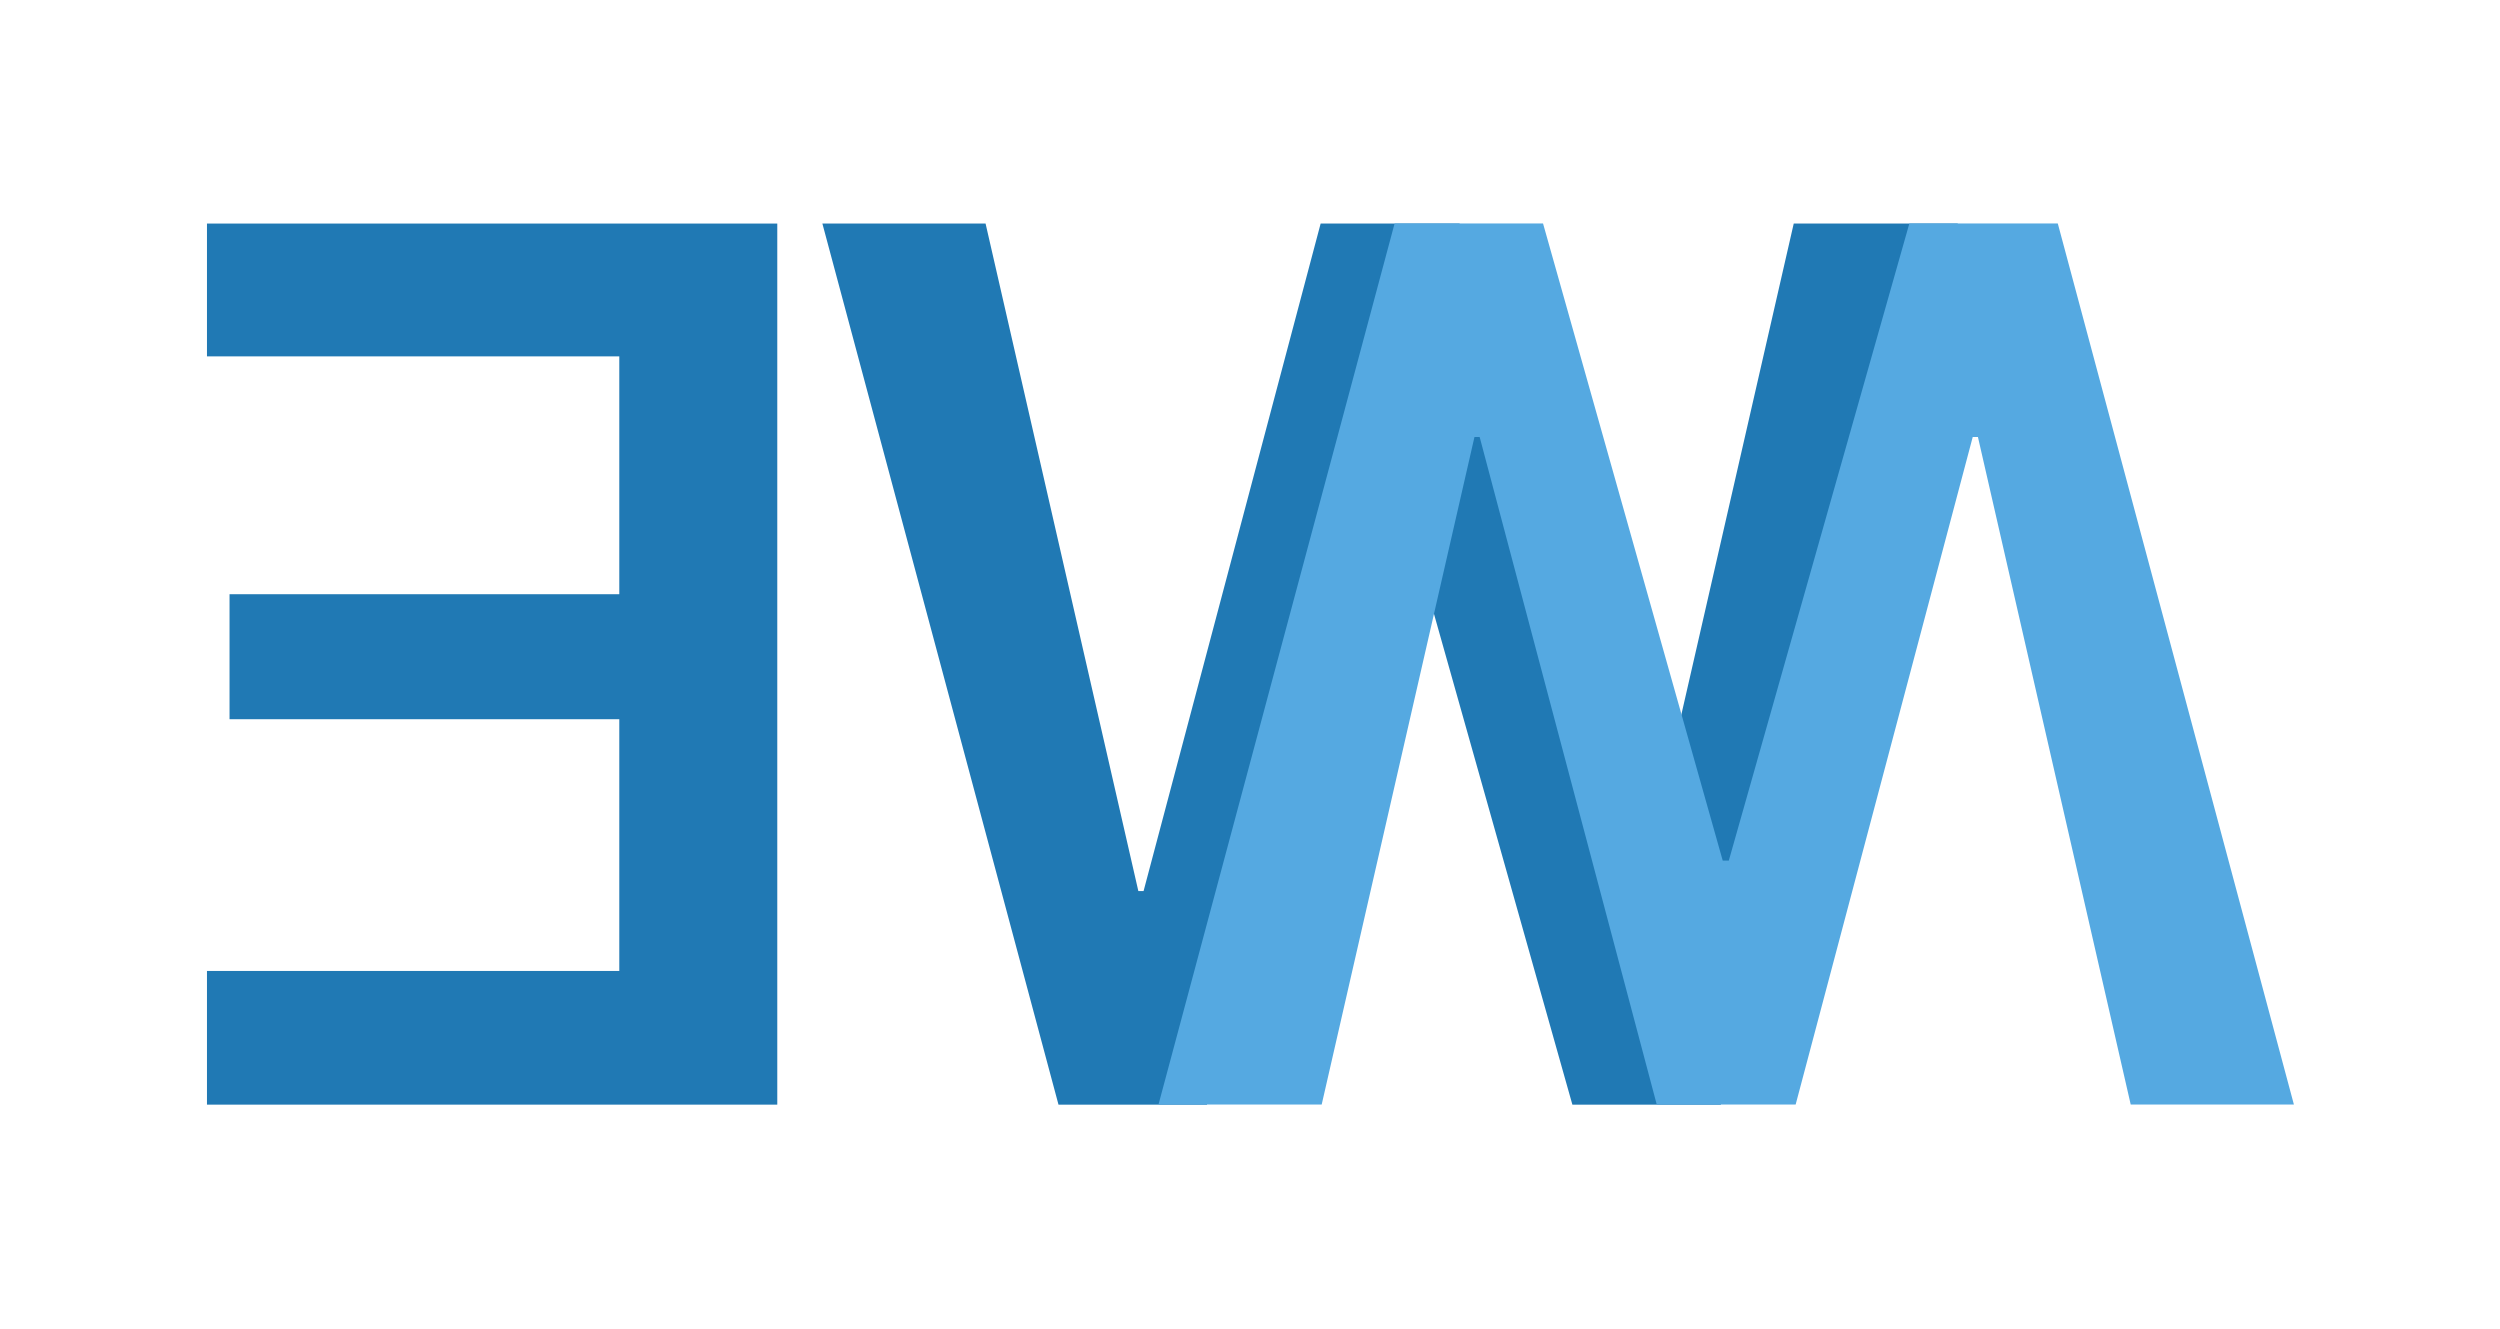
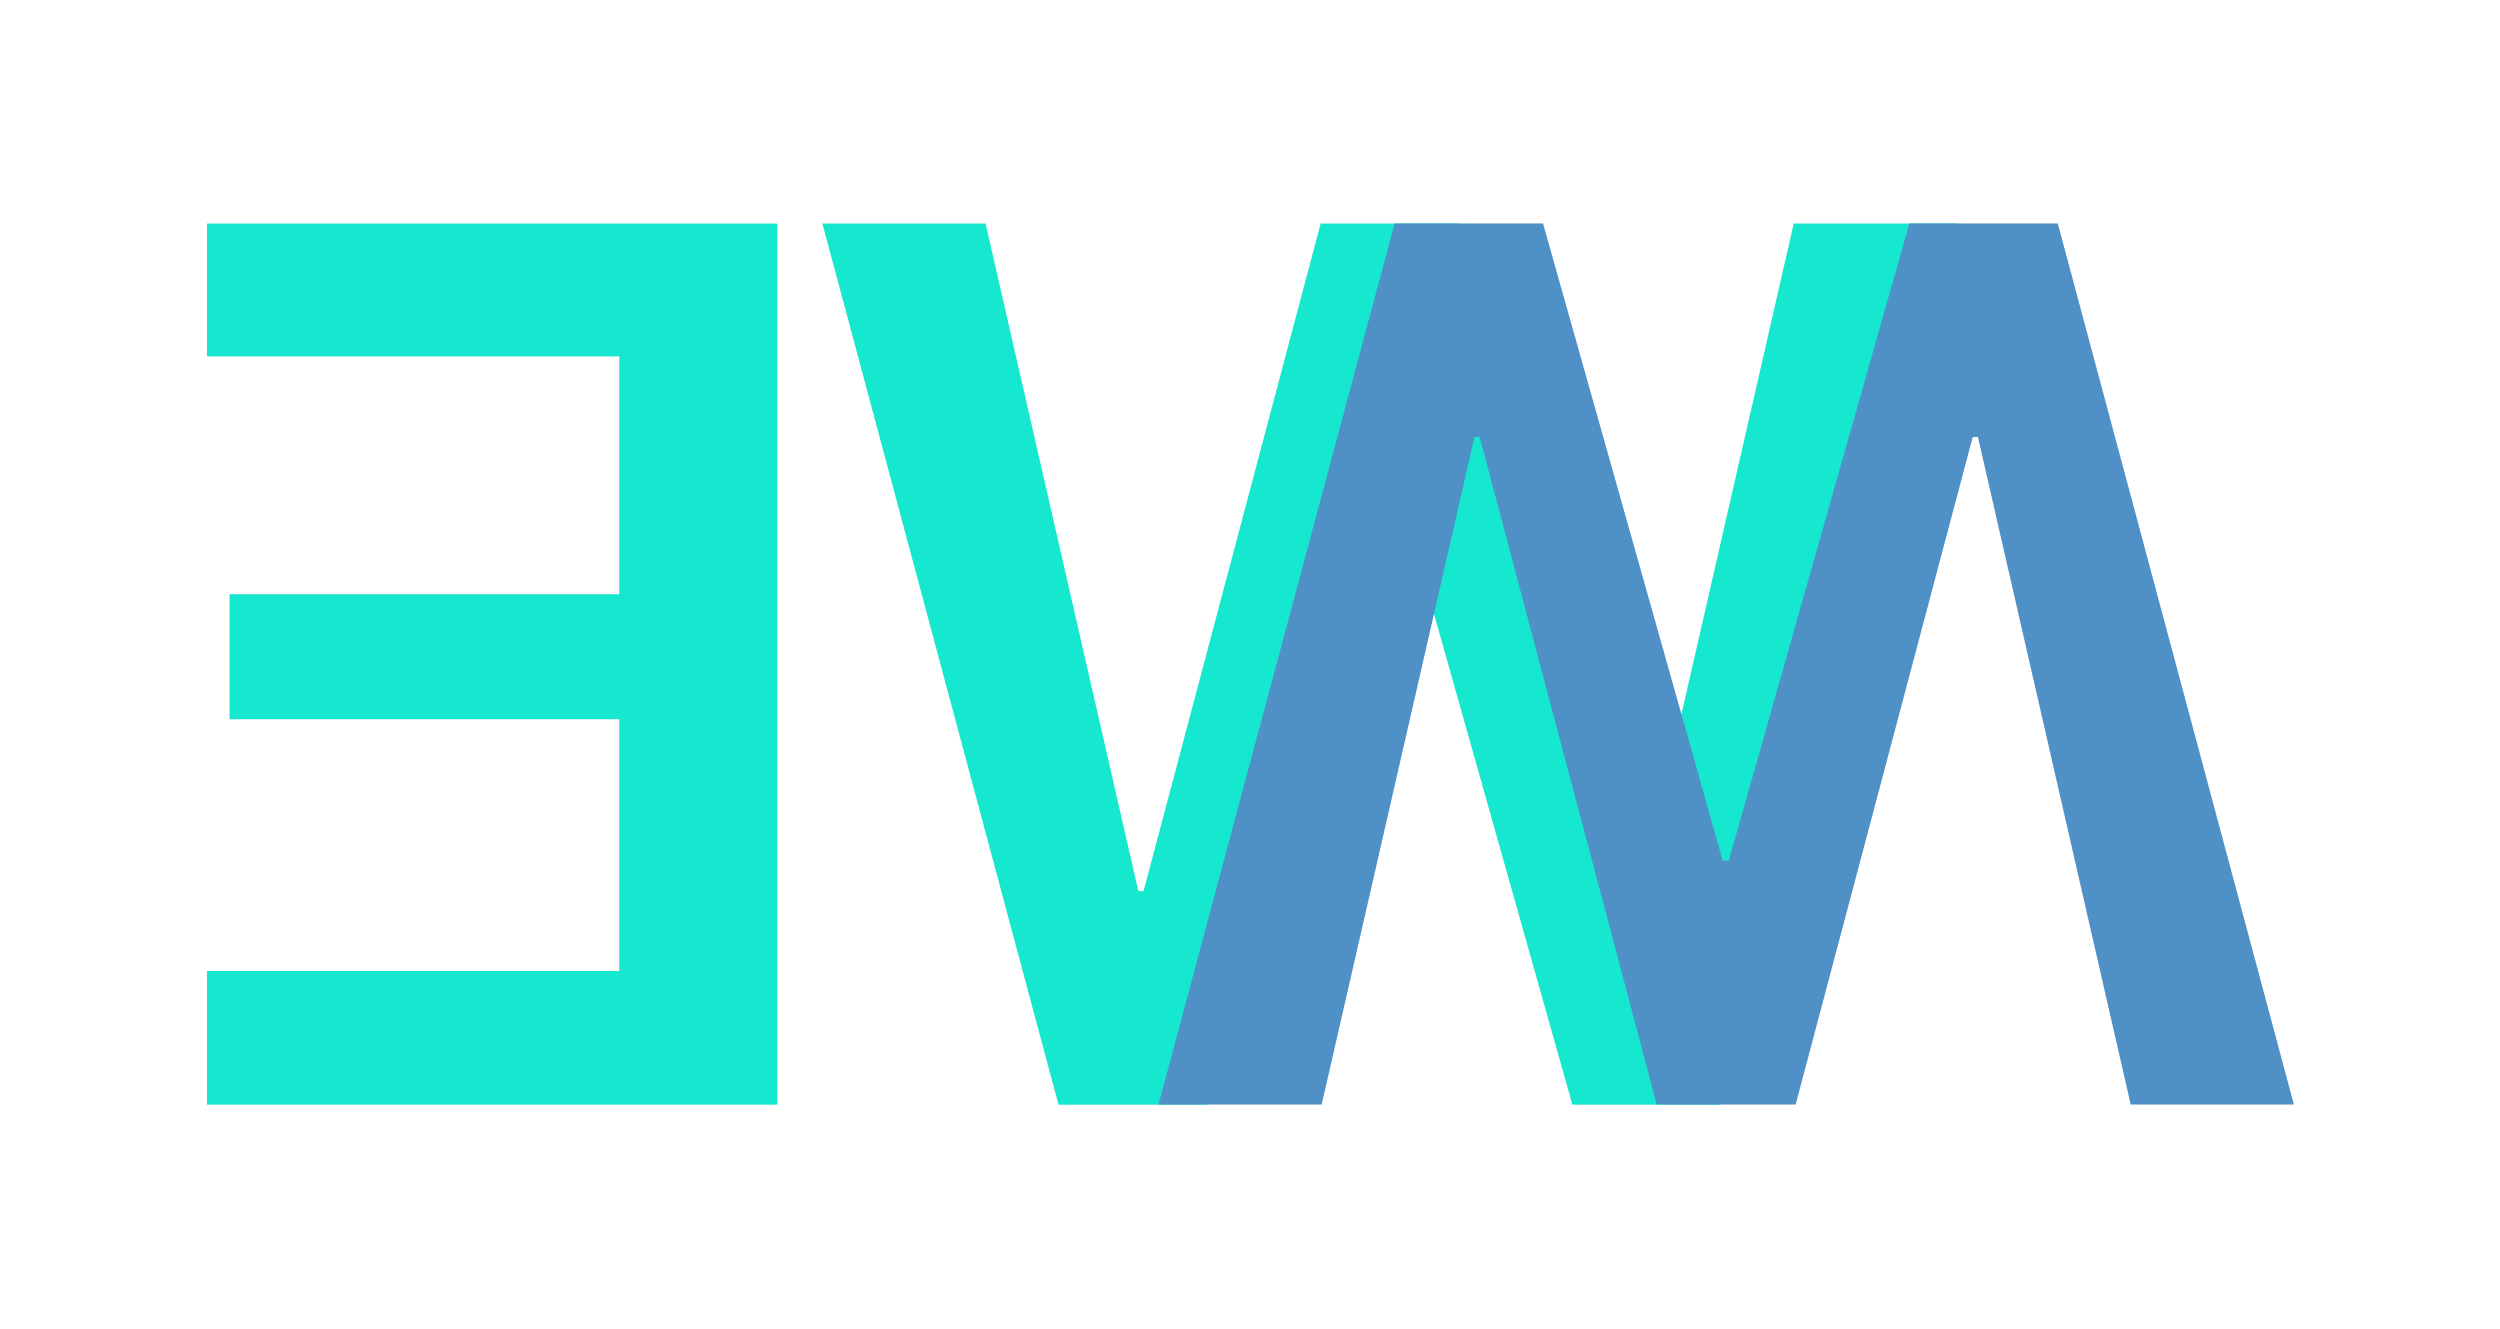
<svg xmlns="http://www.w3.org/2000/svg" version="1.1" id="Ebene_1" x="0px" y="0px" viewBox="0 0 288 153" style="enable-background:new 0 0 288 153;" xml:space="preserve">
  <style type="text/css">
- 	.st0{fill:#2079B4;}
- 	.st1{fill:#55A9E1;}
+ 	.st0{fill:#15E8CF;}
+ 	.st1{fill:#4F90C6;}
</style>
  <g transform="matrix(1,-1.11022e-16,-5.55112e-17,1,-191.362,352.754)">
    <g transform="matrix(-1,0,0,1,785.705,0)">
      <path class="st0" d="M570.5-240.9H523v-29h44.9v-14.4H523v-27.4h47.5V-327h-65.7v101.5h65.7V-240.9z" />
    </g>
    <path class="st0" d="M351.1-298.9h0.7l20.7,73.4h17.1L416.9-327H398l-17.6,76.9h-0.6L359.5-327h-16l-20.4,76.9h-0.6L304.9-327   h-18.8l27.2,101.5h17.1L351.1-298.9z" />
    <g transform="matrix(-1,1.22465e-16,-1.22465e-16,-1,1675.22,318.491)">
-       <path class="st1" d="M1284.7,572.1h0.7l20.7,73.4h17.1l27.2-101.5h-18.8l-17.6,76.9h-0.6l-20.4-76.9h-16l-20.4,76.9h-0.6    l-17.6-76.9h-18.8l27.2,101.5h17.1L1284.7,572.1z" />
+       <path class="st1" d="M1284.7,572.1h0.7l20.7,73.4h17.1l27.2-101.5h-18.8l-17.6,76.9h-0.6L1293,544h-16l-20.4,76.9h-0.6l-17.6-76.9    h-18.8l27.2,101.5h17.1L1284.7,572.1z" />
    </g>
  </g>
</svg>
